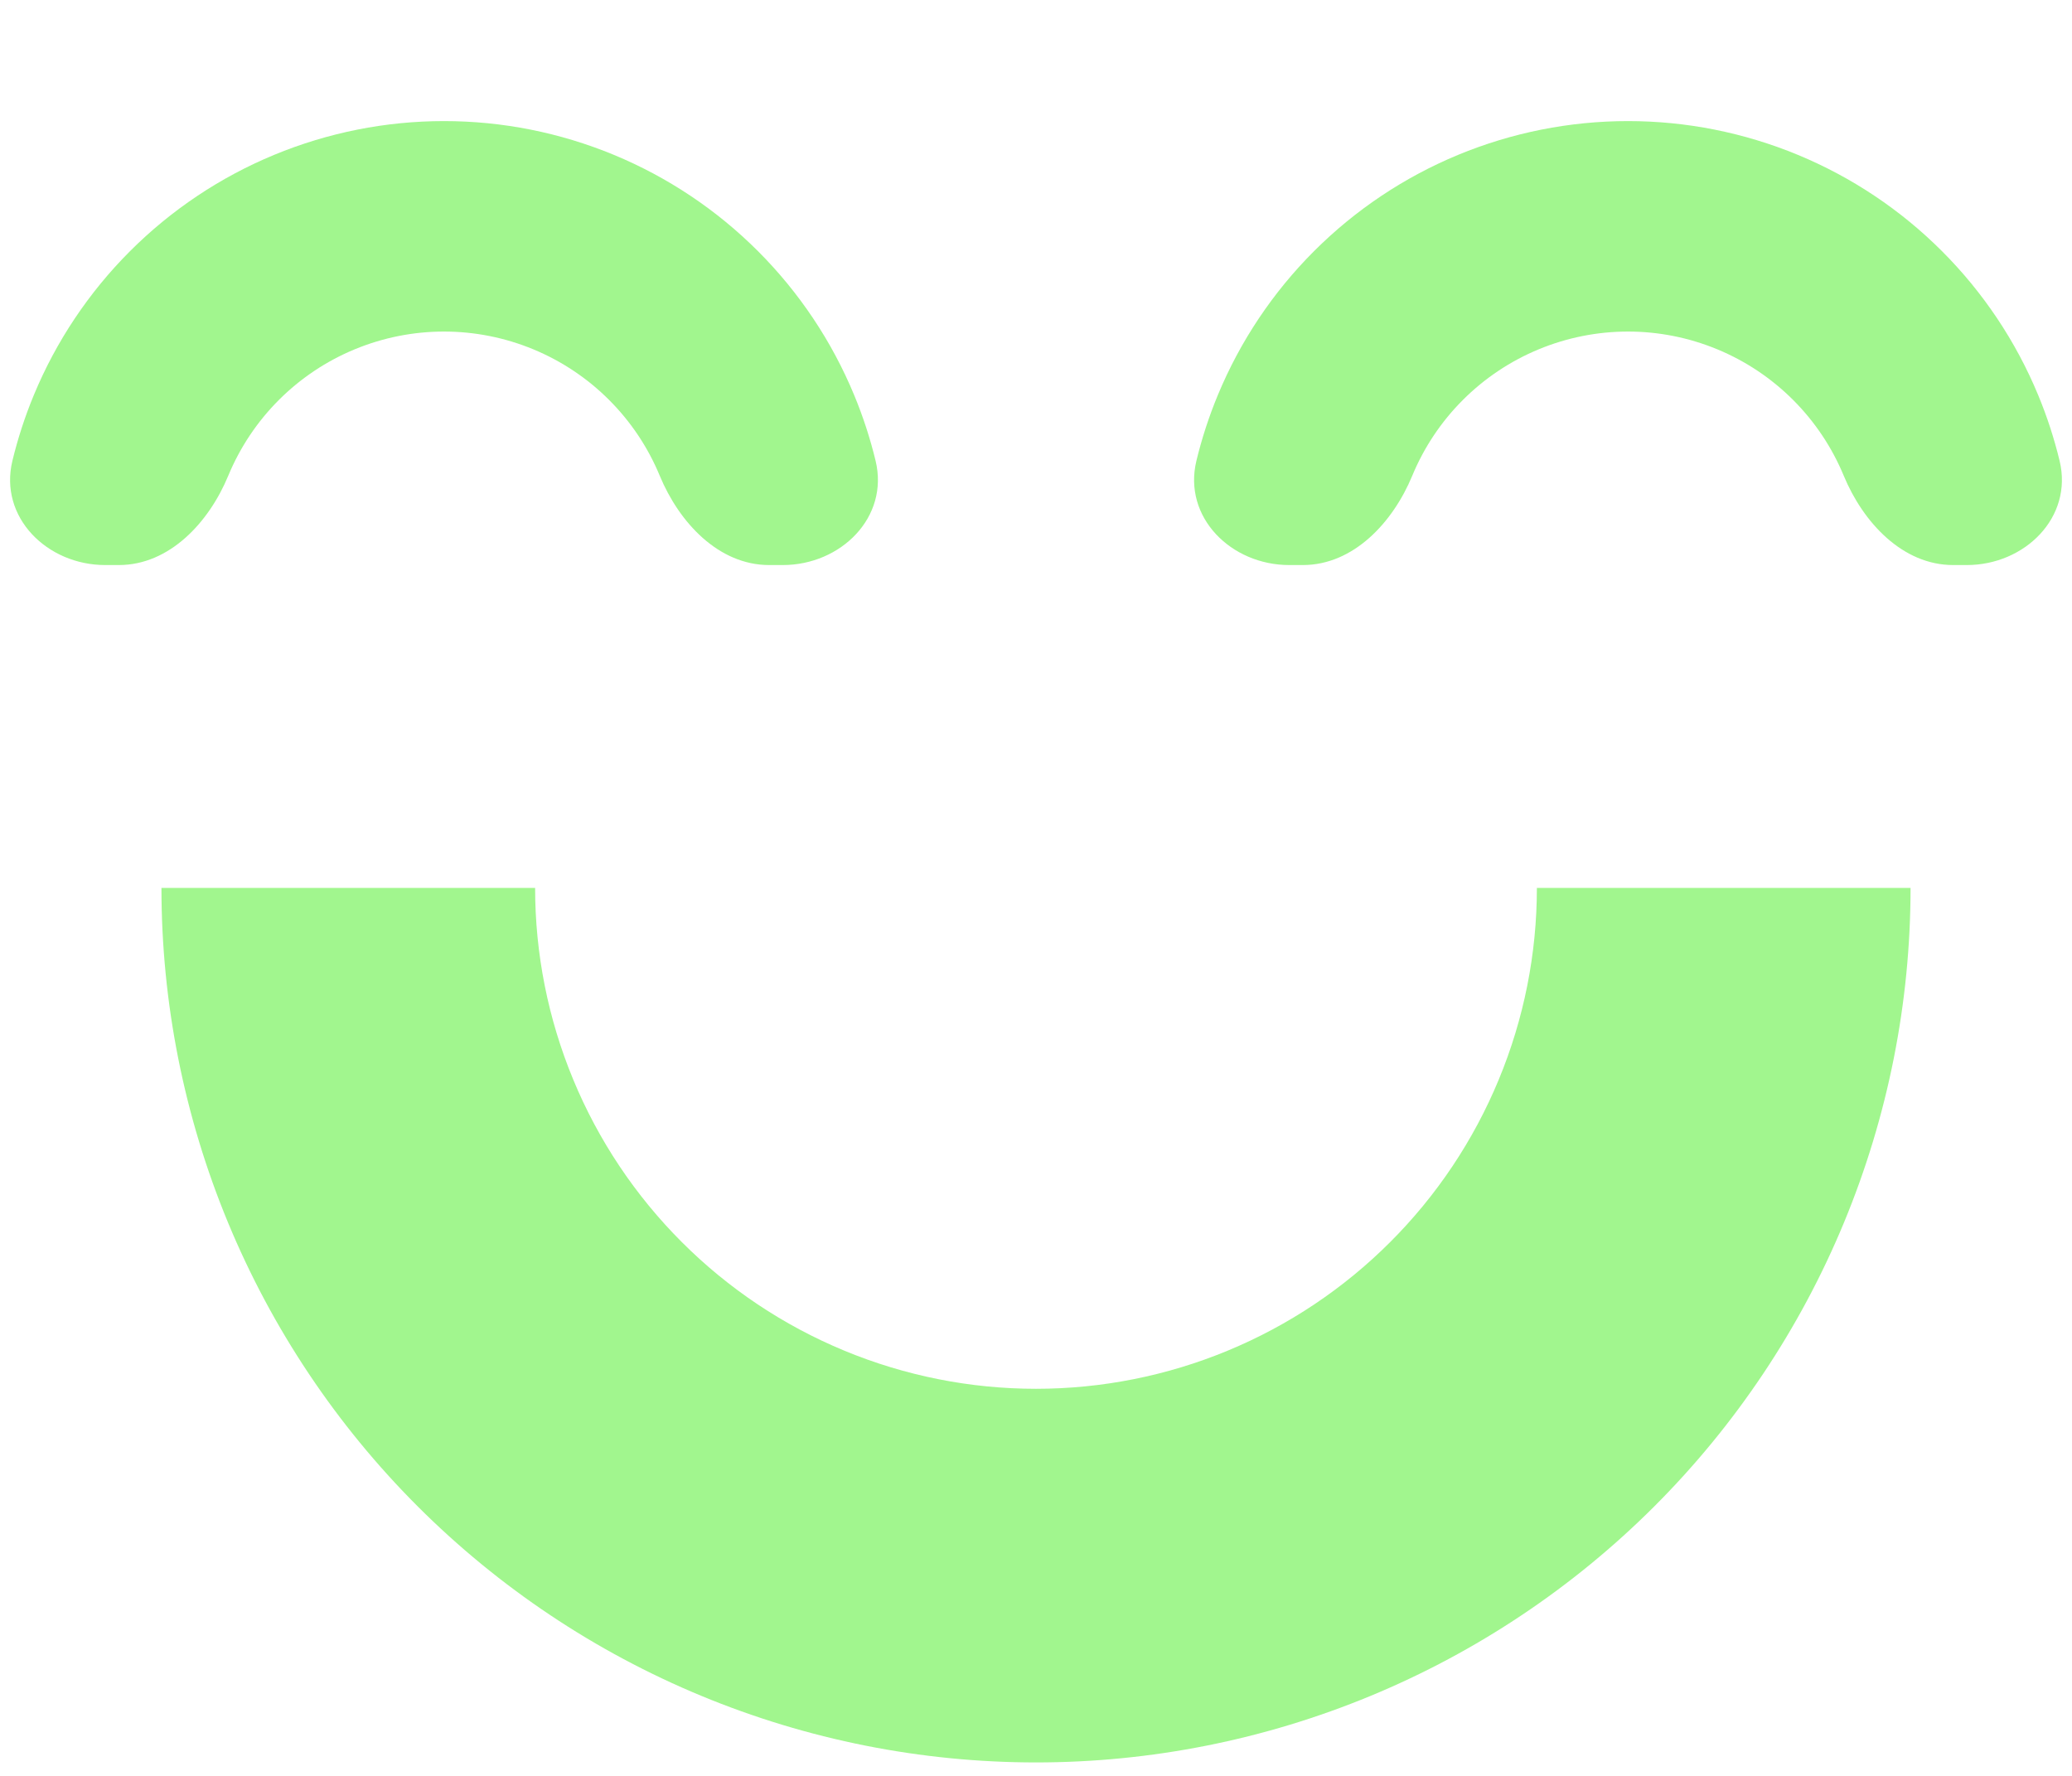
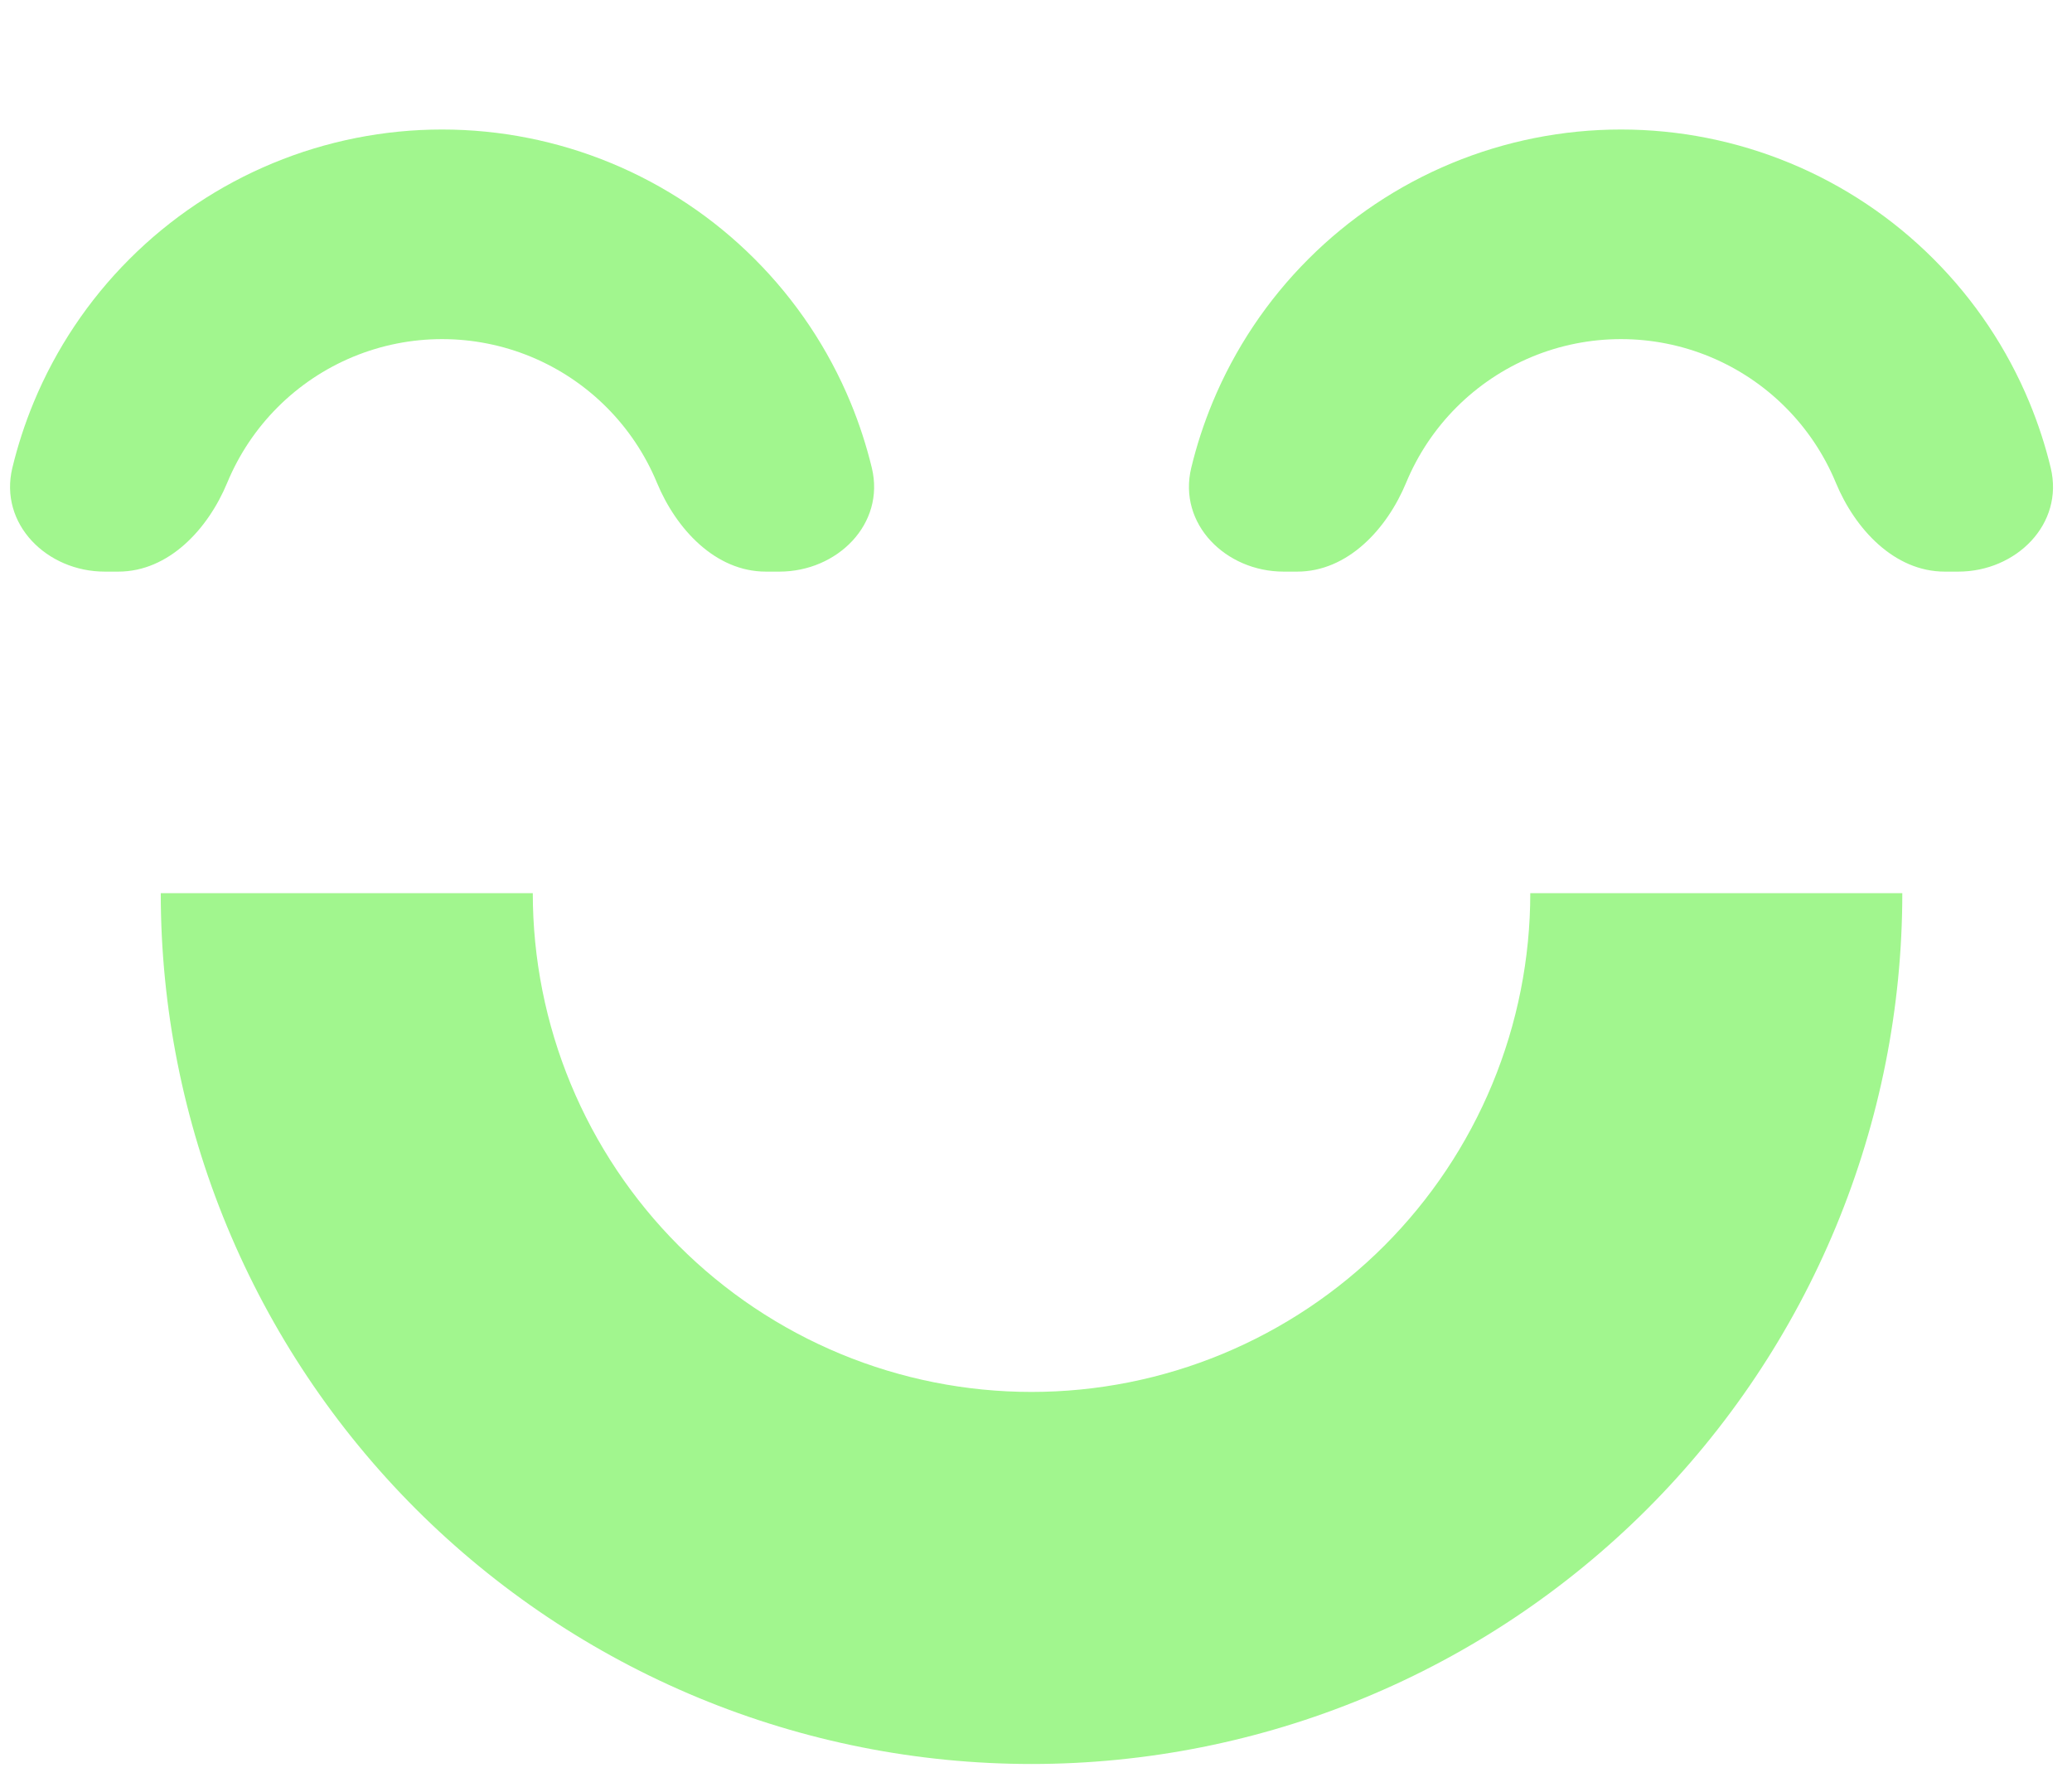
- <svg xmlns="http://www.w3.org/2000/svg" width="77" height="66" viewBox="0 0 77 66" fill="none">
-   <path d="M71 33C71 37.268 70.159 41.494 68.526 45.437C66.893 49.38 64.499 52.963 61.481 55.981C58.463 58.999 54.88 61.393 50.937 63.026C46.994 64.659 42.768 65.5 38.5 65.5C34.232 65.5 30.006 64.659 26.063 63.026C22.12 61.393 18.537 58.999 15.519 55.981C12.501 52.963 10.107 49.38 8.474 45.437C6.841 41.494 6 37.268 6 33L19.886 33C19.886 35.444 20.367 37.865 21.303 40.123C22.238 42.382 23.609 44.434 25.338 46.162C27.066 47.891 29.118 49.262 31.377 50.197C33.635 51.133 36.056 51.614 38.5 51.614C40.944 51.614 43.365 51.133 45.623 50.197C47.882 49.262 49.934 47.891 51.662 46.162C53.391 44.434 54.762 42.382 55.697 40.123C56.633 37.865 57.114 35.444 57.114 33H71Z" fill="#A1F68E" />
-   <path d="M47.911 21C45.751 21 43.954 19.225 44.461 17.125C44.662 16.295 44.927 15.479 45.256 14.686C46.085 12.684 47.301 10.865 48.833 9.333C50.365 7.801 52.184 6.585 54.186 5.756C56.188 4.927 58.333 4.5 60.5 4.5C62.667 4.5 64.812 4.927 66.814 5.756C68.816 6.585 70.635 7.801 72.167 9.333C73.699 10.865 74.915 12.684 75.744 14.686C76.073 15.479 76.338 16.295 76.539 17.125C77.046 19.225 75.249 21 73.089 21L72.585 21C70.703 21 69.237 19.418 68.517 17.679C68.081 16.626 67.442 15.67 66.636 14.864C65.83 14.058 64.874 13.419 63.821 12.983C62.768 12.547 61.64 12.322 60.5 12.322C59.36 12.322 58.232 12.547 57.179 12.983C56.126 13.419 55.17 14.058 54.364 14.864C53.558 15.67 52.919 16.626 52.483 17.679C51.763 19.418 50.297 21 48.415 21L47.911 21Z" fill="#A1F68E" />
-   <path d="M3.911 21C1.751 21 -0.046 19.225 0.461 17.125C0.662 16.295 0.927 15.479 1.256 14.686C2.085 12.684 3.301 10.865 4.833 9.333C6.365 7.801 8.184 6.585 10.186 5.756C12.188 4.927 14.333 4.5 16.5 4.5C18.667 4.5 20.812 4.927 22.814 5.756C24.816 6.585 26.635 7.801 28.167 9.333C29.699 10.865 30.915 12.684 31.744 14.686C32.073 15.479 32.338 16.295 32.539 17.125C33.046 19.225 31.249 21 29.089 21L28.585 21C26.703 21 25.237 19.418 24.517 17.679C24.081 16.626 23.442 15.67 22.636 14.864C21.83 14.058 20.874 13.419 19.821 12.983C18.768 12.547 17.64 12.322 16.5 12.322C15.36 12.322 14.232 12.547 13.179 12.983C12.126 13.419 11.17 14.058 10.364 14.864C9.558 15.67 8.919 16.626 8.483 17.679C7.763 19.418 6.297 21 4.415 21L3.911 21Z" fill="#A1F68E" />
+ <svg xmlns="http://www.w3.org/2000/svg" width="58" height="50" viewBox="0 0 58 50" fill="none">
+   <path d="M53.25 25C53.25 28.201 52.62 31.371 51.395 34.328C50.17 37.285 48.374 39.972 46.111 42.236C43.847 44.499 41.16 46.295 38.203 47.52C35.246 48.745 32.076 49.375 28.875 49.375C25.674 49.375 22.504 48.745 19.547 47.52C16.59 46.295 13.903 44.499 11.639 42.236C9.376 39.972 7.58 37.285 6.355 34.328C5.13 31.371 4.5 28.201 4.5 25H14.914C14.914 26.833 15.275 28.649 15.977 30.343C16.679 32.036 17.707 33.575 19.003 34.872C20.3 36.168 21.839 37.196 23.532 37.898C25.226 38.6 27.042 38.961 28.875 38.961C30.708 38.961 32.524 38.6 34.218 37.898C35.911 37.196 37.45 36.168 38.747 34.872C40.043 33.575 41.071 32.036 41.773 30.343C42.475 28.649 42.836 26.833 42.836 25H53.25Z" fill="#A1F68E" />
+   <path d="M35.933 16C34.313 16 32.966 14.669 33.346 13.094C33.496 12.471 33.696 11.859 33.942 11.264C34.564 9.763 35.475 8.399 36.625 7.25C37.774 6.1 39.138 5.189 40.639 4.567C42.141 3.945 43.75 3.625 45.375 3.625C47 3.625 48.609 3.945 50.111 4.567C51.612 5.189 52.976 6.1 54.125 7.25C55.275 8.399 56.186 9.763 56.808 11.264C57.054 11.859 57.254 12.471 57.404 13.094C57.784 14.669 56.437 16 54.817 16L54.439 16C53.028 16 51.928 14.813 51.388 13.509C51.061 12.72 50.581 12.002 49.977 11.398C49.373 10.794 48.655 10.314 47.866 9.987C47.076 9.66 46.23 9.492 45.375 9.492C44.52 9.492 43.674 9.66 42.884 9.987C42.095 10.314 41.377 10.794 40.773 11.398C40.169 12.002 39.689 12.72 39.362 13.509C38.822 14.813 37.722 16 36.311 16L35.933 16Z" fill="#A1F68E" />
+   <path d="M2.933 16C1.313 16 -0.034 14.669 0.346 13.094C0.497 12.471 0.696 11.859 0.942 11.264C1.564 9.763 2.475 8.399 3.625 7.25C4.774 6.1 6.138 5.189 7.639 4.567C9.141 3.945 10.75 3.625 12.375 3.625C14 3.625 15.609 3.945 17.111 4.567C18.612 5.189 19.976 6.1 21.125 7.25C22.275 8.399 23.186 9.763 23.808 11.264C24.054 11.859 24.253 12.471 24.404 13.094C24.784 14.669 23.437 16 21.817 16L21.439 16C20.028 16 18.928 14.813 18.388 13.509C18.061 12.72 17.581 12.002 16.977 11.398C16.373 10.794 15.655 10.314 14.866 9.987C14.076 9.66 13.23 9.492 12.375 9.492C11.52 9.492 10.674 9.66 9.884 9.987C9.095 10.314 8.377 10.794 7.773 11.398C7.169 12.002 6.689 12.72 6.362 13.509C5.822 14.813 4.722 16 3.311 16L2.933 16Z" fill="#A1F68E" />
</svg>
